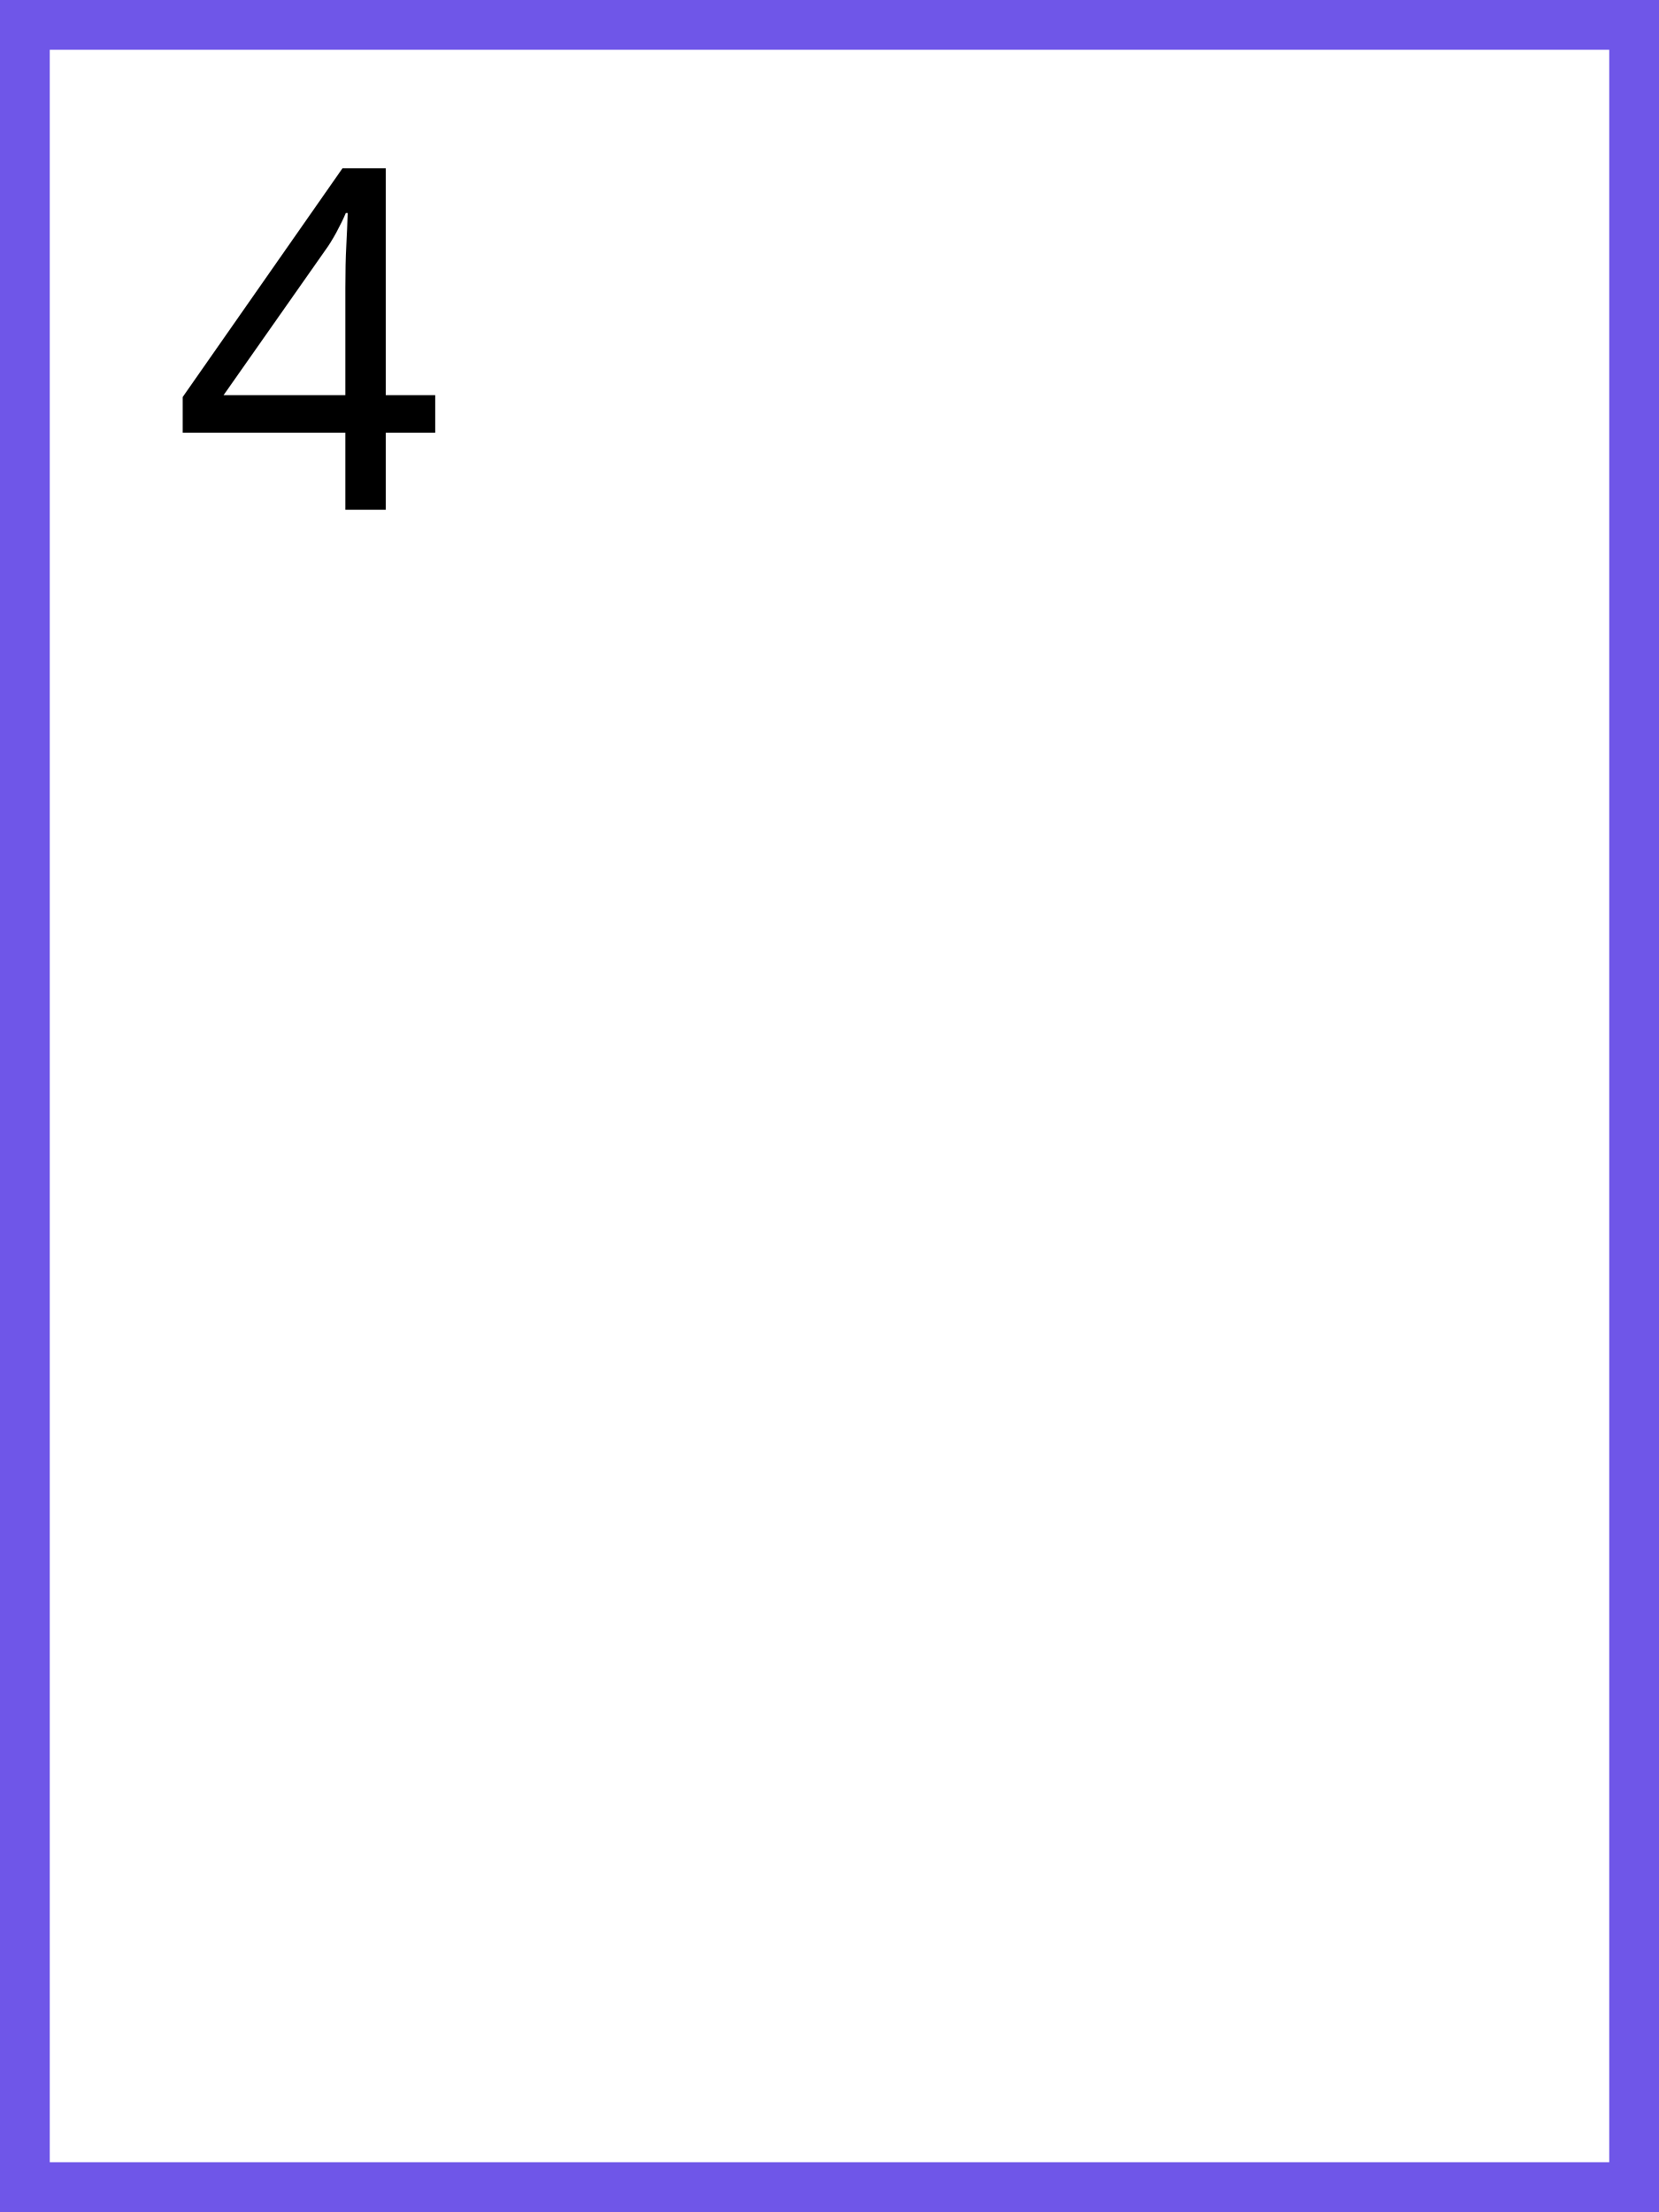
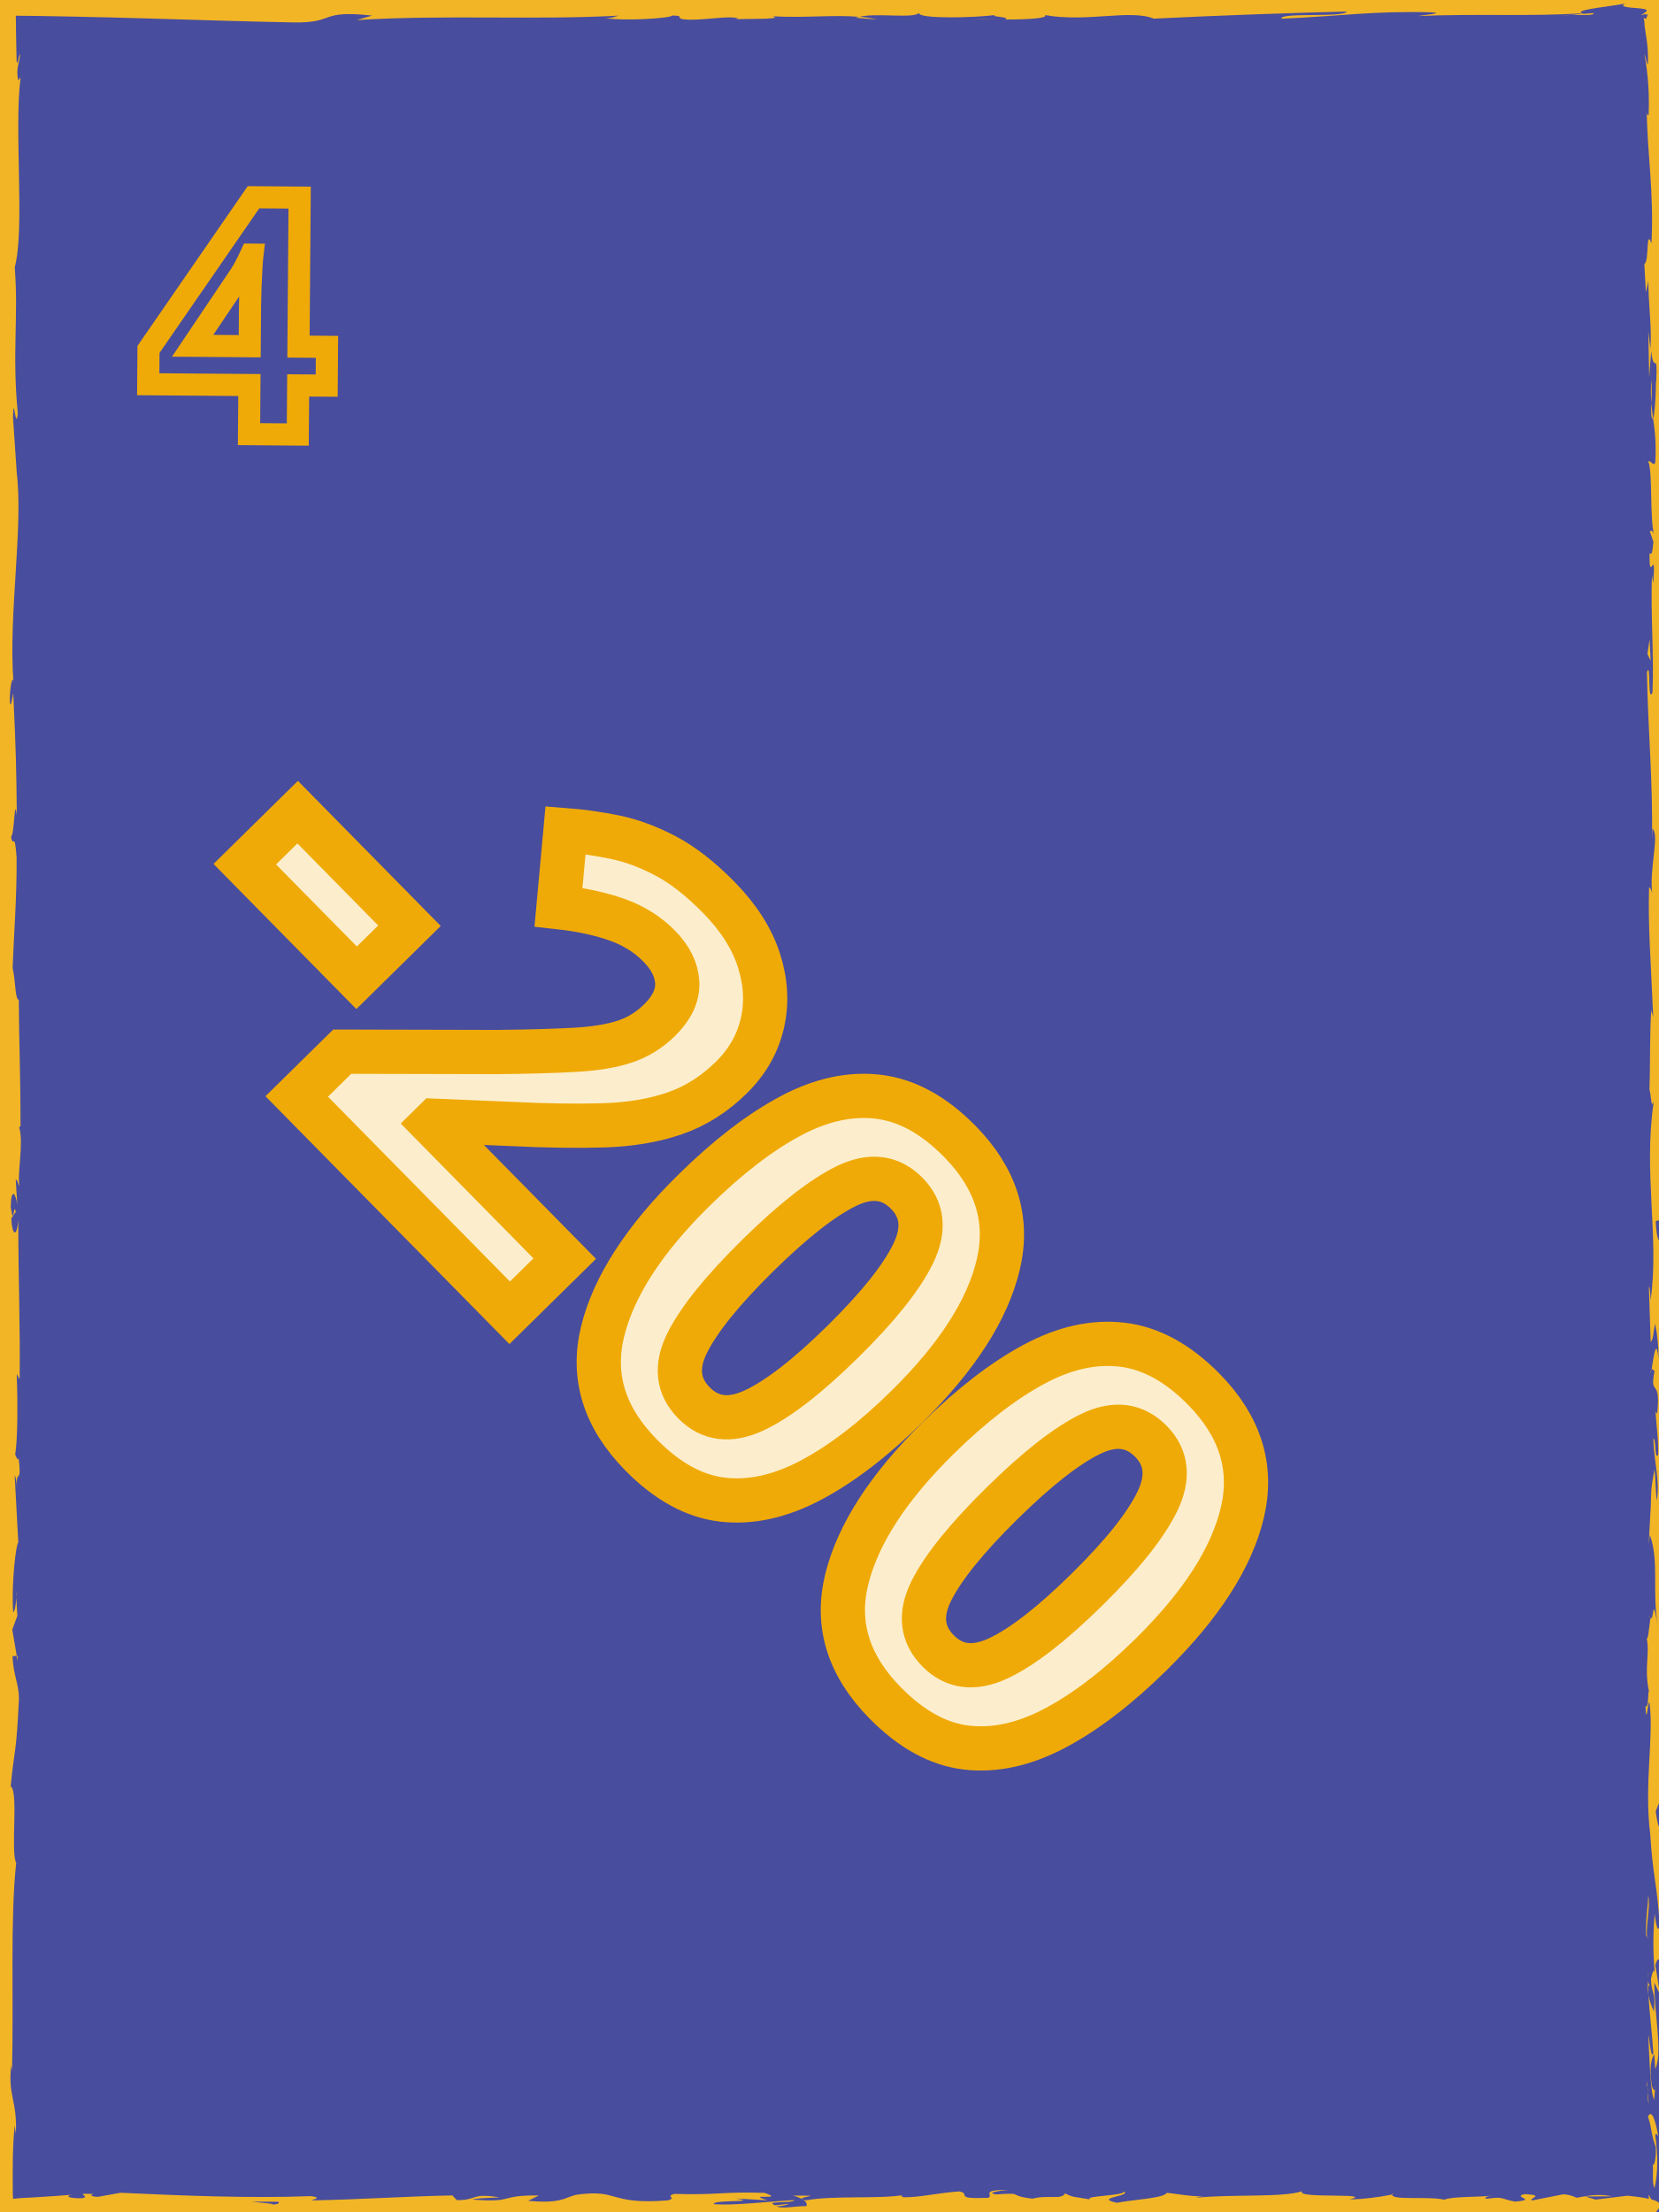
- <svg xmlns="http://www.w3.org/2000/svg" id="Layer_1" data-name="Layer 1" viewBox="0 0 600 800">
+ <svg xmlns="http://www.w3.org/2000/svg" viewBox="0 0 600 800">
  <defs>
-     <style>.cls-1{font-size:172px;font-family:MyriadPro-Regular, Myriad Pro;}.cls-2{fill:#6f56e8;}</style>
+     <style>.cls-1{fill:#484d9e;}.cls-2{fill:#f2b526;}.cls-3{font-size:120px;fill:none;stroke-width:8px;}.cls-3,.cls-4{stroke:#f0aa07;stroke-miterlimit:10;font-family:CenturyGothic-Bold, Century Gothic;font-weight:700;}.cls-4{font-size:220px;fill:#fceecd;stroke-width:16px;}</style>
  </defs>
-   <text class="cls-1" transform="translate(62.46 184.36)">4</text>
-   <path class="cls-2" d="M582,18V782H18V18H582M600,0H0V800H600V0Z" />
+   <g id="BG">
+     <rect class="cls-1" x="9" y="9" width="582" height="782" />
+     <path class="cls-1" d="M582,18V782H18V18H582M600,0H0V800H600V0Z" />
+   </g>
+   <g id="Layer_2" data-name="Layer 2">
+     <path class="cls-2" d="M596.67,800c.43,1.47,1.41.64,1.22-3.42l-1.66-2.88Z" />
+     <path class="cls-2" d="M599.74,772.68c-.8-4.78-2.21-10.29-3.73-7.2,1.59,4.73.92,5.88,2.82,11,.19,4.07-.53,7.09-1.14,6.41.42,1.44-.37,6.31.67,8.5,1.28-5.29,1.33-12,.28-19C599,770.88,599.43,772.33,599.74,772.68Z" />
+     <path class="cls-2" d="M595.75,717.92a27.09,27.09,0,0,0,.43,3.57c-.07-1.13-.13-2.22-.17-3.35A1.69,1.69,0,0,1,595.75,717.92Z" />
+     <path class="cls-2" d="M503.52,793.4c-.07.1,0,.17,0,.25C504,793.51,504.16,793.41,503.52,793.4Z" />
+     <path class="cls-2" d="M595.93,715.76c0-1.12,0-2.26,0-3.41A33.66,33.66,0,0,0,595.93,715.76Z" />
+     <path class="cls-2" d="M286.8,794.08a12.54,12.54,0,0,1,3.29,1.26C289,794.34,299.47,794,286.8,794.08Z" />
+     <path class="cls-2" d="M596.54,717.88a3.48,3.48,0,0,1-.61-2.12c0,.82.05,1.61.08,2.38C596.22,718.34,596.41,718.39,596.54,717.88Z" />
+     <path class="cls-2" d="M362.16,7.06l-11.33-.2C354,7,358.11,7.06,362.16,7.06Z" />
+     <path class="cls-2" d="M5.72,575.2l.17,2.6A10.71,10.71,0,0,0,5.72,575.2Z" />
+     <path class="cls-2" d="M317.2,7.06a42.54,42.54,0,0,0-6.38-1,6.26,6.26,0,0,0-1.31.37Z" />
+     <path class="cls-2" d="M290.11,795.36l0,0Z" />
+     <path class="cls-2" d="M364.74,792c-10.79,0-5.07,1.81-7.36,2.87-12.88.52-6-1.36-10.35-2.31-8,.49-14.21,2.19-20.21,2.11-.45-.3-1.62-.41-.25-.79-8.51,1.47-25.25.07-35.16,1.91a3.63,3.63,0,0,1-1.3-.45c1.61.92,1.86,1.86,1.53,2.53-4.84,0-9,1.17-10.81,0a10.1,10.1,0,0,0,4.61-.83l-5.07.53c-4.57-1.74,6.92-.6,6.92-1.89-9.89.57-21.42,2-29,1.51-1.59-1.7,17.72-.57,7.6-2.08l11.73.65c-9-2.68,7.12.19-1.11-2.68-15.43-.49-17.26.87-32.65.37-3.46.94,1.15,1.4-2.32,2.34-21.87,1.7-17.22-4.27-33.3-2-4.16,1.13-5.78,3.28-17.23,2.15l3.9-1.92c-14.93-.19-8.52,2.76-24.17,1.46,2.78-.75,11.74-.63,9.48-.86-10.13-1.52-7.17,1.09-15,1.09l-1.61-1.7c-15.9.27-33.42,1.49-51,1.8,1-.5,4-1-.13-1.55-22.21.85-47.42-.21-68.85-1.22l-8.18,1.47c-1.91,0-3.54-.66-1.47-1-8.36-.56-.44.93-4.45,1.51-4.75.1-6.28-.85-3.27-1.29-3.43.29-7.53.59-12,.86l-3.43.2-1.75.09-.89.05H8l-.17,0c-.92.12-2,.22-3.08.3l-.13-1.71,0-.91,0-.46,0-.68c0-2.81-.06-5.58,0-8.26,0-5.36.26-10.35.68-14.5l.43,3c.6-12.09-3-13.64-1.64-24.85l.26,2.15c.64-26.24-.7-55.24,1.51-75.27-2.11-3.8.94-26-2-27.65,1.46-15,2-10.7,3-31.8C6.8,608.74,4.82,606,4.52,599l1.54-.17-1.62-9.46,1.84-5-.39-6.54c-.09,2.61-.69,5.54-1.14,5.14-.69-10.21,1.08-24.89,1.87-25.14L5.31,533.65c.62.54.84,4.58,1.23,7.78-1.57-12.89,1.62-2.34.18-14.16-.35,1.59-.91-.85-1.23-1.12.94-5.89.94-19.3.55-29.21l1.06,1.9c.27-17.92-.51-37.77-.49-57.87-.49,7.21-2.33,5.55-2.51-.34l1.63-2.36c-1-3.81-.62,6.16-1.85-1.66.19-7.51,1.85-5.05,2.38-.73l-.56-9.14c.48-.53.74,1.61,1.36,2.17-1-3.75,1.64-15.76-.12-21.17l.48-.51c0-20.1-.54-29.22-.62-45.59-1.41-.32-1.1-6.72-2.24-11.6C5,338,6.12,324.65,6,310.16c-.7-10.19-1.19-3-2-7.56,1.28-.75,1.16-15.23,2.08-7.72-.2-17.4-.25-22.22-1.29-44.22-.53,2.38-.75,5.07-1.19,3.68-.21-4,.54-9.09,1.15-8.51l.13,1c-1.92-24.7,3.74-57,1.07-76.68l.13,1.11-1.39-20.4c.22-9.38,1,5.63,1.75-1.31-2.13-22,.31-34.77-1.11-52.89C9.08,82.69,5,47,7.45,28l-.89,1.09c-.88-4.89.5-5.92.71-9.52-.69.51-.8,5.3-1.28,2.26-.1-3.59-.16-7.2-.21-10.84,0-1.75,0-3.52-.07-5.3l7.41.07L26.35,6c8.84.17,17.73.41,26.63.66,17.8.52,35.64,1.12,53.2,1.45,15.55.24,8.82-4.6,28.42-2.48L129,7.26c31.37-2,64.13.07,94.84-1.61C222,6,222,6.53,219,6.52c6.48,1.2,24,.06,24.09-.92,4.78.11,1.11.88,4,1.38,6.51.71,16.33-1.53,19.79-.34.58.2-1.83.39-3,.49,4.24-.59,19.75.14,15.69-1.24,11.52.66,22-.62,31.23.2,6-1.54,19.73.75,21.63-1.44-.82,2.26,20.2,1.82,27.49.76-2.44.68,6.34.71,3.48,1.65,8.32,0,15.94-.45,14.49-1.61,15.31,2.71,30.79-2.18,39.41,1.29,24.7-1.21,47.56-2,69.78-2.57-.81,2.26-24.56.23-23.61,2.6,21.08-.93,33.24-2.87,54.14-2.32,5.41.3-3.08,1-4.9,1.36,21-.93,40.71.2,59.45-1,0,.21-2.07.44-4,.61,3.69-.08,8.58.33,8.17-.7l-3.6.28c-5.9-1.49,14.66-3.11,15.32-3.89-1.56.73-1.19,1.15.09,1.41a23.35,23.35,0,0,0,2.49.31l1.42.11,1,.1c1.28.14,2.36.31,2.5.67.08.18-.08.41-.47.71s-1,.67-1.69,1.14a13.14,13.14,0,0,0,1.51-.45.61.61,0,0,0,.92-.16,3.24,3.24,0,0,1-.48,1.77c-.22.22-.51,0-.9-.31.07.47.14.89.23,1.27l.06.29,0,.13,0,.36c0,.48.09.92.13,1.32.18,1.61.37,2.63.54,3.62a49.39,49.39,0,0,1,.59,9.79c-.5,0-.69-2.46-1.27-3.7a98.61,98.61,0,0,1,1.52,22.29c-.3-.61-.69.57-.69-2.45C595.78,56.7,598.21,69,597.28,88c-2.16-5.63-.71,6.49-2.58,7.5l.56,10.26.9-4.11c0,9,1.33,16.93.72,24.65l-.77-6.68.35,16.85.71-9.54c1,9.1,2.36-1,1.84,11-.19-2.43,0,9-1.12,13.68v0a69.87,69.87,0,0,1,.75,15.66c-.59,1.73-2.06-1.39-2.46-.26,1.56,4.38.43,21.05,2.1,26.6-.39-1.85-1.37-1.95-1.57-1.34l1.26,3.68c-.4,4.17-.6,4.78-1.38,4.1-.23,12.52,2.37-4,1.35,10.88a27.67,27.67,0,0,1-.49-3c-.53,14.93.81,28.85.18,42.56-1.87,4.05-.46-12-2-7.35.34,19.78,2.25,41,1.81,60.09l.21-3.56c2.65,2.65-1.31,14.25-.06,23.93-.2-2.37-1.48-3.11-1.18-2.47-.43,13.11.65,26.8,1.49,46.66l-.69-2.46c-.6,7.72-.35,20.34-.66,28.69.68,2.47.57,7.24,1.56,4.34-3.88,25.73,2.08,49.08-1.15,71.9,0-2.72-.59-6.5-.6-4.33l.63,19.44c1.16-1.53.7-2.55,1.6-6.63a59.3,59.3,0,0,1,1.22,12.77c-.77-8.75-1.86.07-2.5,3.85.35-.63.74.66,1.1.34-2,10.16,2.33,1.7.94,15.57l-.61-.73c.31,5.19,1.12,10,.94,15.56-1.33,2.33-.62-5.52-1.72-5.88.08,7.86,2.53,15.51,1.2,22.63-.37-3.34-.38-8.14-.75-11.48-1.57,7.75-1.17,8.65-1.42,14.4l0-.56-.71,13.31.42-3.39c3.49,9.83.64,20,2.92,33.28-2.16-12.88-1.25-2.13-2.76-3.12-.42,3.39-.9,8.53-1.32,7.06,1.22,6.27-1,10.46.82,19.3-.49.39,0,6.7-1.27,5.29.38,8.14.85-1.93,1.46-1.24,1.67,12.55-2,29.5.27,47.55.94,15.57,2.58,18.45,3.4,32.9-.78,4.87-1.78-4-1.78-4a118.21,118.21,0,0,0,0,21.2c-.43-1.5-.79.05-1.34,2.31.13,5.95,1.78,4,1.06,11.82a27.19,27.19,0,0,1-2-5.94c.45,7,1.36,13.93,1.8,21.19-.85,1.92-1.29-4.38-1.84-6.94.38,8.16.77,21.13,2.11,23.65l.48-5.23c.07,3-1.15,1.53-1.4-.66-1.05-7,.47-10.08,1-10.48l.31,5.17c2.86-5.31-.46-20.76-.29-31.16l2.08,4.33-1.73-10.67c.54-2.27,1.7-3.82,2,1.32,1-7.46-.74-6.61.41-13,.18-.71.28-.39.36.26l-.62-7.28c.44,1.43,1.47-1.22,1.17,3.26,1.2-13.08-1.56-21.09,0-26l.12,1.1c-.7-18.15-1.52-1.76-3.31-15.37l3.76-9.16L601.06,644c.05-1.87.16-5.57.78-4.89-1.05-7-.67,1.19-1.66-2.85,1.4-9-.65-24.85,1.79-26.88-1.16-3.24-.9,8.61-1.71-1,2.62-2.74-.44-11.12.76-19.35,1.35,2.53.63,10.33,1.84,2.09-2.29-5,.5-16,.06-23-1.82-.32-.76-15.1-1.36-26.75.61.74,1-21.93,1.65-32.77l.31.32c-1.84-2.1-1.49-13.28-1.87-21.42,1.1.32,1.53,1.78,2,6.19v-7.65c-.59-1.8-.9-4.19-1.11-9.16l1.38,1.93c-.08-10.19-1.62-20.52-.7-33.63-1.28-.73-3.57,10.43-4.42-3.43.69-.52,1.87-1,2.16,2.6a32.1,32.1,0,0,1-.28-6.63l1.16,5.54c.51-6-1-3.12-.86-7.9,1,.1.7-3.53,1.48-2.84.1,1.21-.4,4.16,0,6,.18-5.39.77-11.89,1.51-14-.56.47-1.33,0-1.45-3.94-.08-10.19,1.18-3.49,1.69-9.43-.68-2.47,0-9-1.45-9.14a9.15,9.15,0,0,1,1.1-4.68c-.65-5.27-.19-24.63-1.76-18.69L602,380l-.07-.87v0c-1.47-17.28.84-35.89.21-53l.49,0c-.56-10.24-.33-22.78-1.4-30.09,0-3,.91-7.15,1.49-5.85-.37-7.83-.92-8.71-.11-20,.86,7.87.77-2.71.63,8.06.43-10.16,1.22-12.46-.13-23.38,1.27,3.72,1.59-7.65,1.22-12.49l-.91,7.13c-.18-5.44-.07-10.19,0-15l1.66,2.61c2-20.81-3.44-37.52-.06-53.36-1.16-5.5-.81,11.3-2.18,6.38.23-9.57,2.62-19.54,2.62-22.54.92-13.11-2.43-12.23-1.8-25.95-.59,1.76-2.18,3.41-2.73-6.84.21-9.58,2.48-11.77,3-5.72.05,2.29-.14,3.4-.34,3.3.22,3.1.47,7.16,1.11,3.37l-.59-1.25c.61-4.75.54-17.92,1.52-14.83-.57-7.23-1-3.09-1.28,2.27.85-12.28,0-19.19.6-31.83-.33,2-1,3.86-1,1.86.74-18.55-1.13-8.17-1.39-20.73.91-7.14,2.16,2.55,1.41-10.09.61-7.73,1.57-1.64,2,1.43-1.14-11.52.76-21.53,1-28.11l.47,6.07c-.28-3.63-.27-6.61-.27-9.63L606,34.31c.21-3.56.22-6.58.71-6.51-.78-3.68-2,2.81-3-4.48a80.84,80.84,0,0,0,.1-9.22,41.89,41.89,0,0,1,.11-4.35,9.58,9.58,0,0,1,.25-1.57,5.41,5.41,0,0,1,.47-1.47c0,1.13-.05,2.1-.07,3,0,.7,0,1.29,0,1.79a12.12,12.12,0,0,0,.11,2c.12.75.35.47.59.12.5-.7,1.09-1.69,1.22,4.64a69,69,0,0,1,0-9c.18-.54.33.5.42,1.48.09-.93.16-1.76.22-2.52l.07-1.93c0-.64,0-1.24,0-1.81.05-2.3,0-4.08,0-5.48a23.58,23.58,0,0,0-.73-5.39c-1.78.31-3.62.64-6.43.9-1.4.13-3,.23-5,.31l-3.2.09c-.74,0-1.55,0-2.45,0,1.89-.88-3.43-1.68-5.85-1.49,6,0,2.86,1.48-2.62,2.16-9.5-.69-10.33.51-15.31.43l5.68.33c-1.92.89-6.67.77-13.3,1.05-.56-.69,6-.48,3.66-.78C554.2-1.85,544.94-5,534.68-4c-4.75-.6-.46-1.66-4.63-2.07-11.49,1.15-12.45-1.22-24.53-.27,3.48,1.2,4.09.91-4.42,2.07L521-5.09,508.22-3.36c6,0,12.65-.75,16.24-.54-6.07,1-5.45.67-2.58,1.66-8.2-1.79-16.26,1.05-25.74-.16l.29-3c-14.26-1.31-25.33,1.52-43.83.78l5.94.51c-2.48,1.17-11.42.16-17.42.64.56-1-3.19-1.35-5.74-2,.31.73-13.55-.07-15.23,1.9l-8.26-1.3C396.94-5.32,394.83-2,380.46-2.31c4.33-1.07-2.2-1.77,7.43-2.54-4.8,0-9.11-.19-9.19.49C375.9-5,365.4-3,361-4c-2,.43-2.68,1.46-8.07,1.38-.58-.2,0-.49,0-.49,0,.49-8.43.67-3.72,1.76-14.77-3.08-41.3.22-54.16-2.42-10.47.33-23.08.65-32.58.72.61-.3,0-.49,1.83-.39-13.11-.92-8.06,2.83-23,1.81-7.62-1.6,7.92-.86,3.17-1.47-2.07-3.25-18,.44-28-1.45l2.43-.19c-7.67-1.11-18.72,1.23-31.26,1,0,0,.61-.29.08-.49C179.13-2.54,162.9-2,150.84-1.53c3.76-1.27,5.48-.67,3.19-2-5.4.18,1.59,2.07-9.2,2.43-3.51-.69-11.3-1.3-12.33-2.68l10.18-.08c-5.22-1.78-13.18.07-18.54-.24l.69-.78c-15.6.25-15.82,2.21-32.59,2.07L94-2.18c-9.16,2-7.68-1.09-16.82.36l-2.77-2c-6,.48-21.17,1.91-32,2.28C48.52-3,61.2-3.73,69.05-4.6c-6,0-20.36.15-23.49,1.12C48-3.67,51-4.15,53.41-3.85c-7.35,1.55-17,2.31-29,2.28.69-1.25-2.4-1.79-7.17-2-2.38-.13-5.19-.19-8.16-.23L-4-4c0,2.37-.1,4.7-.15,6.93,0,1.13-.08,2.24-.12,3.32l-.07,1.6,0,.6,0,.5a28.86,28.86,0,0,1-1.09,6.4c1.42,21.12-.6,41.9-.37,66.51,3-8.72.08,7.19,3.14,5.68.19,5.73.14,7.92,0,8.43l-1.83,17.37c-.89,4.12-.67-5.45-1.36-4.92C-6.22,121-7.28,113.68-8.09,122c1.09-1.71,1.57,4.36,1.15,11.52l1.41-10.08c1.63,17.54-2.57,15.16-1,32.84l-1-5.59c.57,9.07,0,33.47,2.44,42.36-.35,1.61-1.19,3.72-1.41-.27-.37,21.68,2.61,48.27,1.1,65.12l-.75-1.65c.22,4.05,1.41,7,.66,12.11-.31-.26-.75-1.63-.79.24.25,2.14,1.31,10.75.87,16.11l-.84-4.58c-1,21.14,2.05,32.45,2.56,50.19-2.2-.05-2.92,16.59-3.27,24.9l-.31-.29c-.28,24.62,1.82,41.83,2.68,64.63-2.39,14.16-1,48-2.34,70.71.4-3.48,1.72.56,1.94,4.61-.45,5.34,1.53,14.76-.49,13.91l0-1.9c-2,4-1.46,15-1.51,23.56l2.64,1.41c-3.84,22.41,1.41,58.72-2,70.95.66,5.41.65,12.11,1.31,17.47L-6.36,620c-.36,15-.54,22.46-.2,41l-1-3.78c-.09,10.45,4.09,13.19,4.17,22.83l-2.11,2.9c0,18.22-1.83,36.67.09,54.68-.31-.3-.92-.83-1-3.78,0,8.58-1.43,33.18,1.47,30.07-.94.1-1,4.8-.69,10.71.14,2.95.38,6.2.62,9.33.13,1.57.26,3.1.38,4.55l.18,2.11c.05.72.11,1.17.16,2.27l-.35-.58a2,2,0,0,0-.34-.51l-.7-.77.16.77a3,3,0,0,1,.08.51l.08.59.3,2.15c.18,1.26.35,2.39.51,3.45.3,2,.55,3.63.75,5.37,2-.2,4.13-.36,6.69-.5l8.3-.38c2.75.18,2.41,1.12-1.24.76,9.16.73,7.14-1.32,18.25-.58L24,804c9.43.11,8.68-.37,13.87-1.4,5.92-.56,17.88.35,19.27,1.61,1.27-.77,6.43-1.8,12-1.44.74.48-1.28.78-2.3.92,15.77.95,23.44-1.62,34.28-.25.23.46.93.69,1.83.83-12.52,0-22.6-.11-21.66-.21,0,1.28,10.11,1.51,2.07,3.28,8.12-1,22-3.07,31.86-2.47a6,6,0,0,1,1.3.45l-1,.14a36.86,36.86,0,0,0,6.23-.2c3.15.21,5.15.36,8.17.38,1.16,1.06,11.59.57,16.64.63-.42-1.41,6.18-1.18,0-2.34.8.1-1,.16-4.31.22-.76,0-1.65.07-2.15.15l.35-.13-12.54.1a40.26,40.26,0,0,1,13.72-.54c2.59-.9,5.44-1.83,7-2.26,6.91,2,20.21,3,22.06,4.22,15.4-.78,36.28-.52,46-3.16,4.38-.34,5,.76,6.67,1.18-2.53.26-5.54.22-6.9.6,8.75-.68,25.93-.26,28-2.11,11,.83-6.2,1.7,9,1.4l-2,.56c29.82,3,48.48-4.71,81.55-.92-2.29-.23-3.44-.34-3.9-.65,37.69,1.67,77.68-1.57,114.88,1.08,10.57.53,11.72-.64,18.17-1.54l2.29,1.51,11-1.74c15.64-1.28,27.09,3.7,46.9,1.29l-2.56-1c7.12.2,22.54-.6,21.35.57a9,9,0,0,1,5.11-.52l.22.79,17.48-1.36c13.54.57-2.12,3.14,17.64,3.29,7.35-.3,20.93-2.3,18.17-2.83-3,0-7.58-.49-7.8-1.28l6.72-.41c1.22-2.33,6.39-4.71-10.11-6.34l-11.5,1.42-3.7-1.12,9.68-.08c-5.49-1.06-9-.12-12.87.53a11.51,11.51,0,0,0-4.82-1.25l-11.28,2.23c-1.37-.91,5.06-1.81-2.51-2.31-5.29,1,5.07,2-3.69,2.72-5.5-1.06-3.89-1.92-10.35-1-.9-.6.46-1,3-1.24-5.74.71-15.2.3-18.17,1.54-5.73-1.31-19.4.34-18.83-1.87a92.56,92.56,0,0,1-15.4,1.82c9.64-2.63-19.76-.15-17.21-3-7.14,2.37-25.78,1-38.42,2.37a9.66,9.66,0,0,1,3.21-.45c-7.11-.2-9.18-.91-13.75-1.36-.91,2-12,2.41-18,3.62-8.72-1.89,5.3-2.3,2.56-4.12.44,1.59-15.15,1.59-12.18,2.91-6.67-1.17-5.75-.57-9.19-2.19-1.17,2.45-6.21.41-11.74,1.92-9.65-1.21-2.48-2.3-13.08-1.55C355.31,792.89,364.74,792,364.74,792Zm-252.15,4.23v0l5.21-.08Zm-21.19,0c2.58.05,5.79.06,9.19.05.74.49-.06,1-2.19,1C99.56,797,94.56,796.69,91.4,796.28ZM136.22,806c-3.35.2-4.48-.08-4.94-.37,1.59,0,3.44-.07,5.87-.17.1-.05.3-.11.4-.17A3.42,3.42,0,0,1,136.22,806Z" />
+     <polygon class="cls-2" points="6.41 598.8 6.06 598.83 6.37 600.68 6.41 598.8" />
+     <path class="cls-2" d="M597.27,495.31a4.25,4.25,0,0,0-.36,1.53A6.15,6.15,0,0,0,597.27,495.31Z" />
+     <path class="cls-2" d="M597,545.72l-.5,7.13C596.74,549.77,596.87,547.52,597,545.72Z" />
+     <path class="cls-2" d="M596.25,584.48a1.85,1.85,0,0,0,.61.76v-.07Z" />
+     <path class="cls-2" d="M568.2,5.4c-.53,0-1,0-1.5.06C563.19,5.73,565.58,5.63,568.2,5.4Z" />
+     <path class="cls-2" d="M597.89,151.6c-.26-1.95-.51-3.87-.67-5.9C597.11,149,597.09,151.5,597.89,151.6Z" />
+     <path class="cls-2" d="M363.4,7.09s0,0,0,0h-1.26Z" />
+     <path class="cls-2" d="M597.25,137.17a51.76,51.76,0,0,0,0,8.53A78.28,78.28,0,0,0,597.25,137.17Z" />
+     <path class="cls-2" d="M595.62,752.48l-.06,1.87c.09,0,.17.08.22.22Z" />
+     <path class="cls-2" d="M595.78,754.57l.17,2.07A6.42,6.42,0,0,0,595.78,754.57Z" />
+     <path class="cls-2" d="M596.3,761l-.35-4.37A14.54,14.54,0,0,0,596.3,761Z" />
+     <path class="cls-2" d="M596.27,701.17l-.51-.59A.78.78,0,0,0,596.27,701.17Z" />
+     <path class="cls-2" d="M596.12,685.58c-.12,3.71-1.09,9.33-.77,14.52l.41.48C595,698.14,597,689.11,596.12,685.58Z" />
+     <polygon class="cls-2" points="596.6 231.22 595.81 236.49 596.98 239 596.6 231.22" />
+   </g>
+   <g id="Text">
+     <text class="cls-3" transform="translate(51.42 156.71) rotate(0.45)">4</text>
+     <text class="cls-4" transform="translate(51.45 339.8) rotate(45.45)">-200</text>
+   </g>
</svg>
